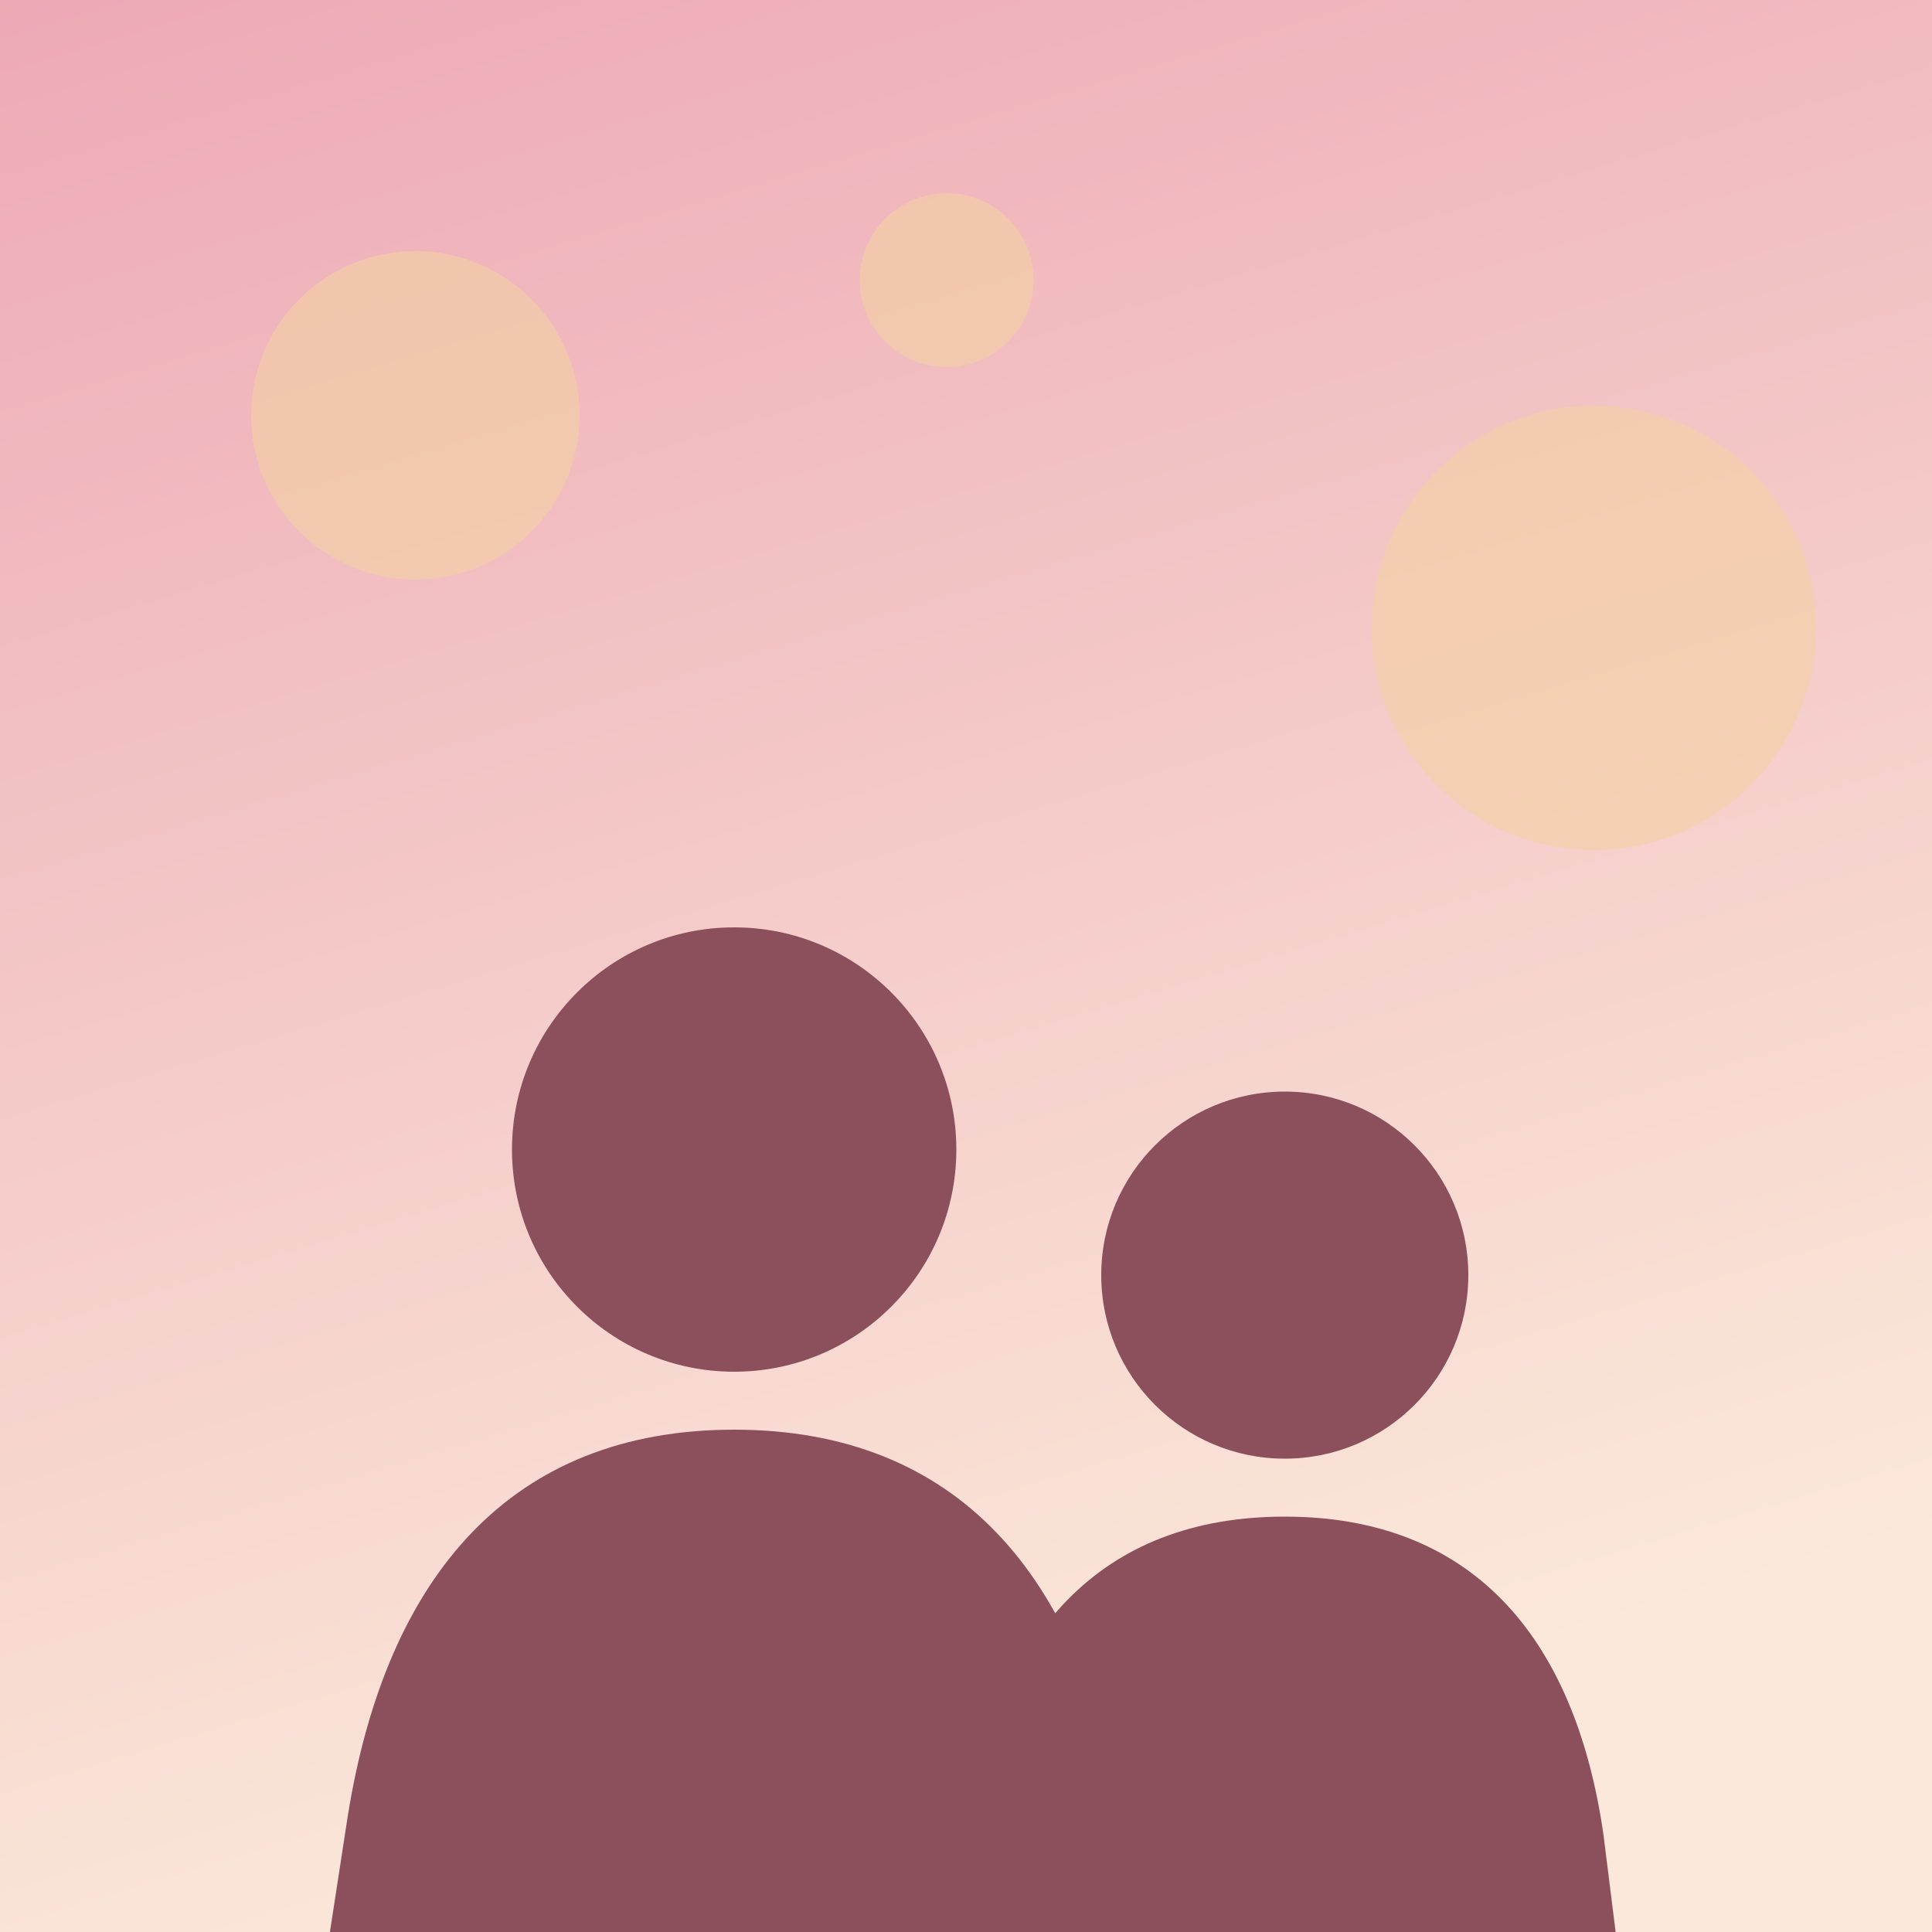
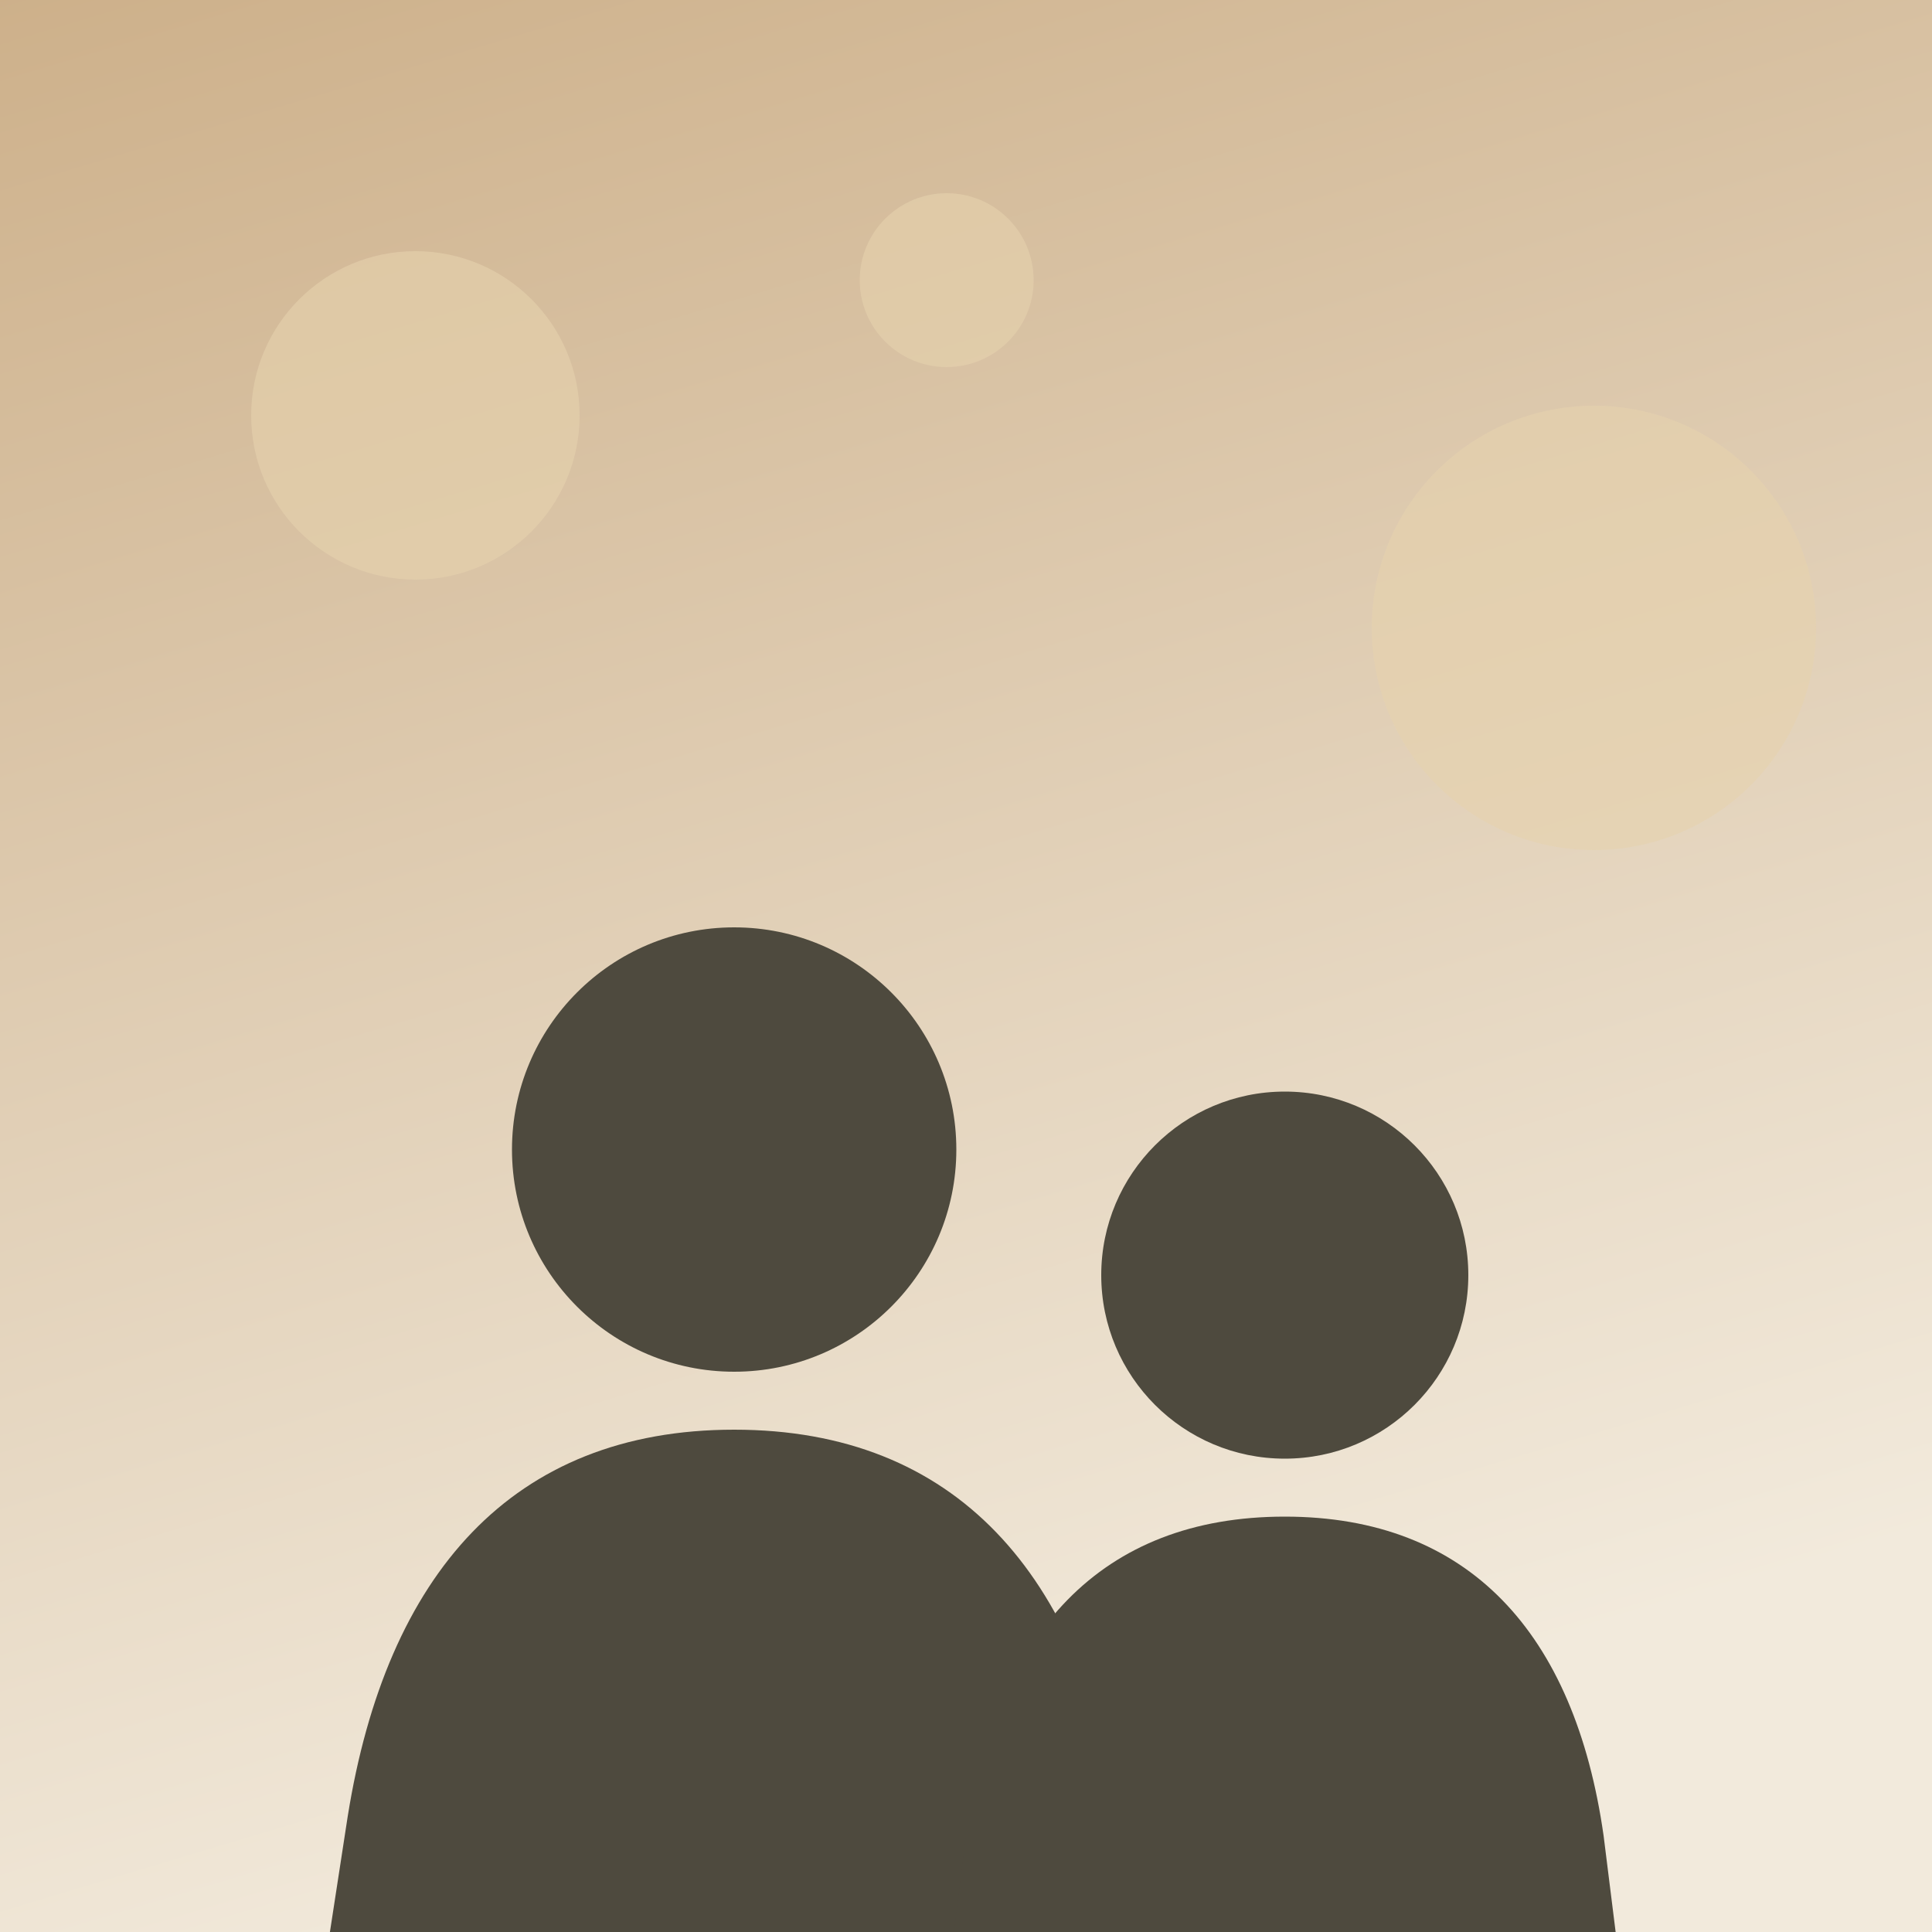
<svg xmlns="http://www.w3.org/2000/svg" viewBox="0 0 400 400" width="400" height="400">
  <defs>
    <linearGradient id="m3" x1="0" y1="0" x2="0.3" y2="1">
-       <stop offset="0" stop-color="#EDA9B5" />
-       <stop offset="1" stop-color="#FBE8DA" />
+       <stop offset="0" stop-color="#CDB08A" />
+       <stop offset="1" stop-color="#F2EADC" />
    </linearGradient>
  </defs>
  <rect width="400" height="400" fill="url(#m3)" />
-   <g fill="#F3D0A4" opacity="0.6">
+   <g fill="#E6D2AE" opacity="0.6">
    <circle cx="86" cy="86" r="34" />
    <circle cx="330" cy="130" r="46" />
    <circle cx="196" cy="58" r="18" />
  </g>
-   <g fill="#8C4F5C">
+   <g fill="#4E4A3E">
    <circle cx="152" cy="238" r="46" />
    <path d="M152 296c46 0 72 30 80 80l8 52H64l8-52c8-50 34-80 80-80z" />
    <circle cx="266" cy="264" r="38" />
    <path d="M266 314c38 0 60 24 66 66l6 48H194l6-48c6-42 28-66 66-66z" />
  </g>
</svg>
